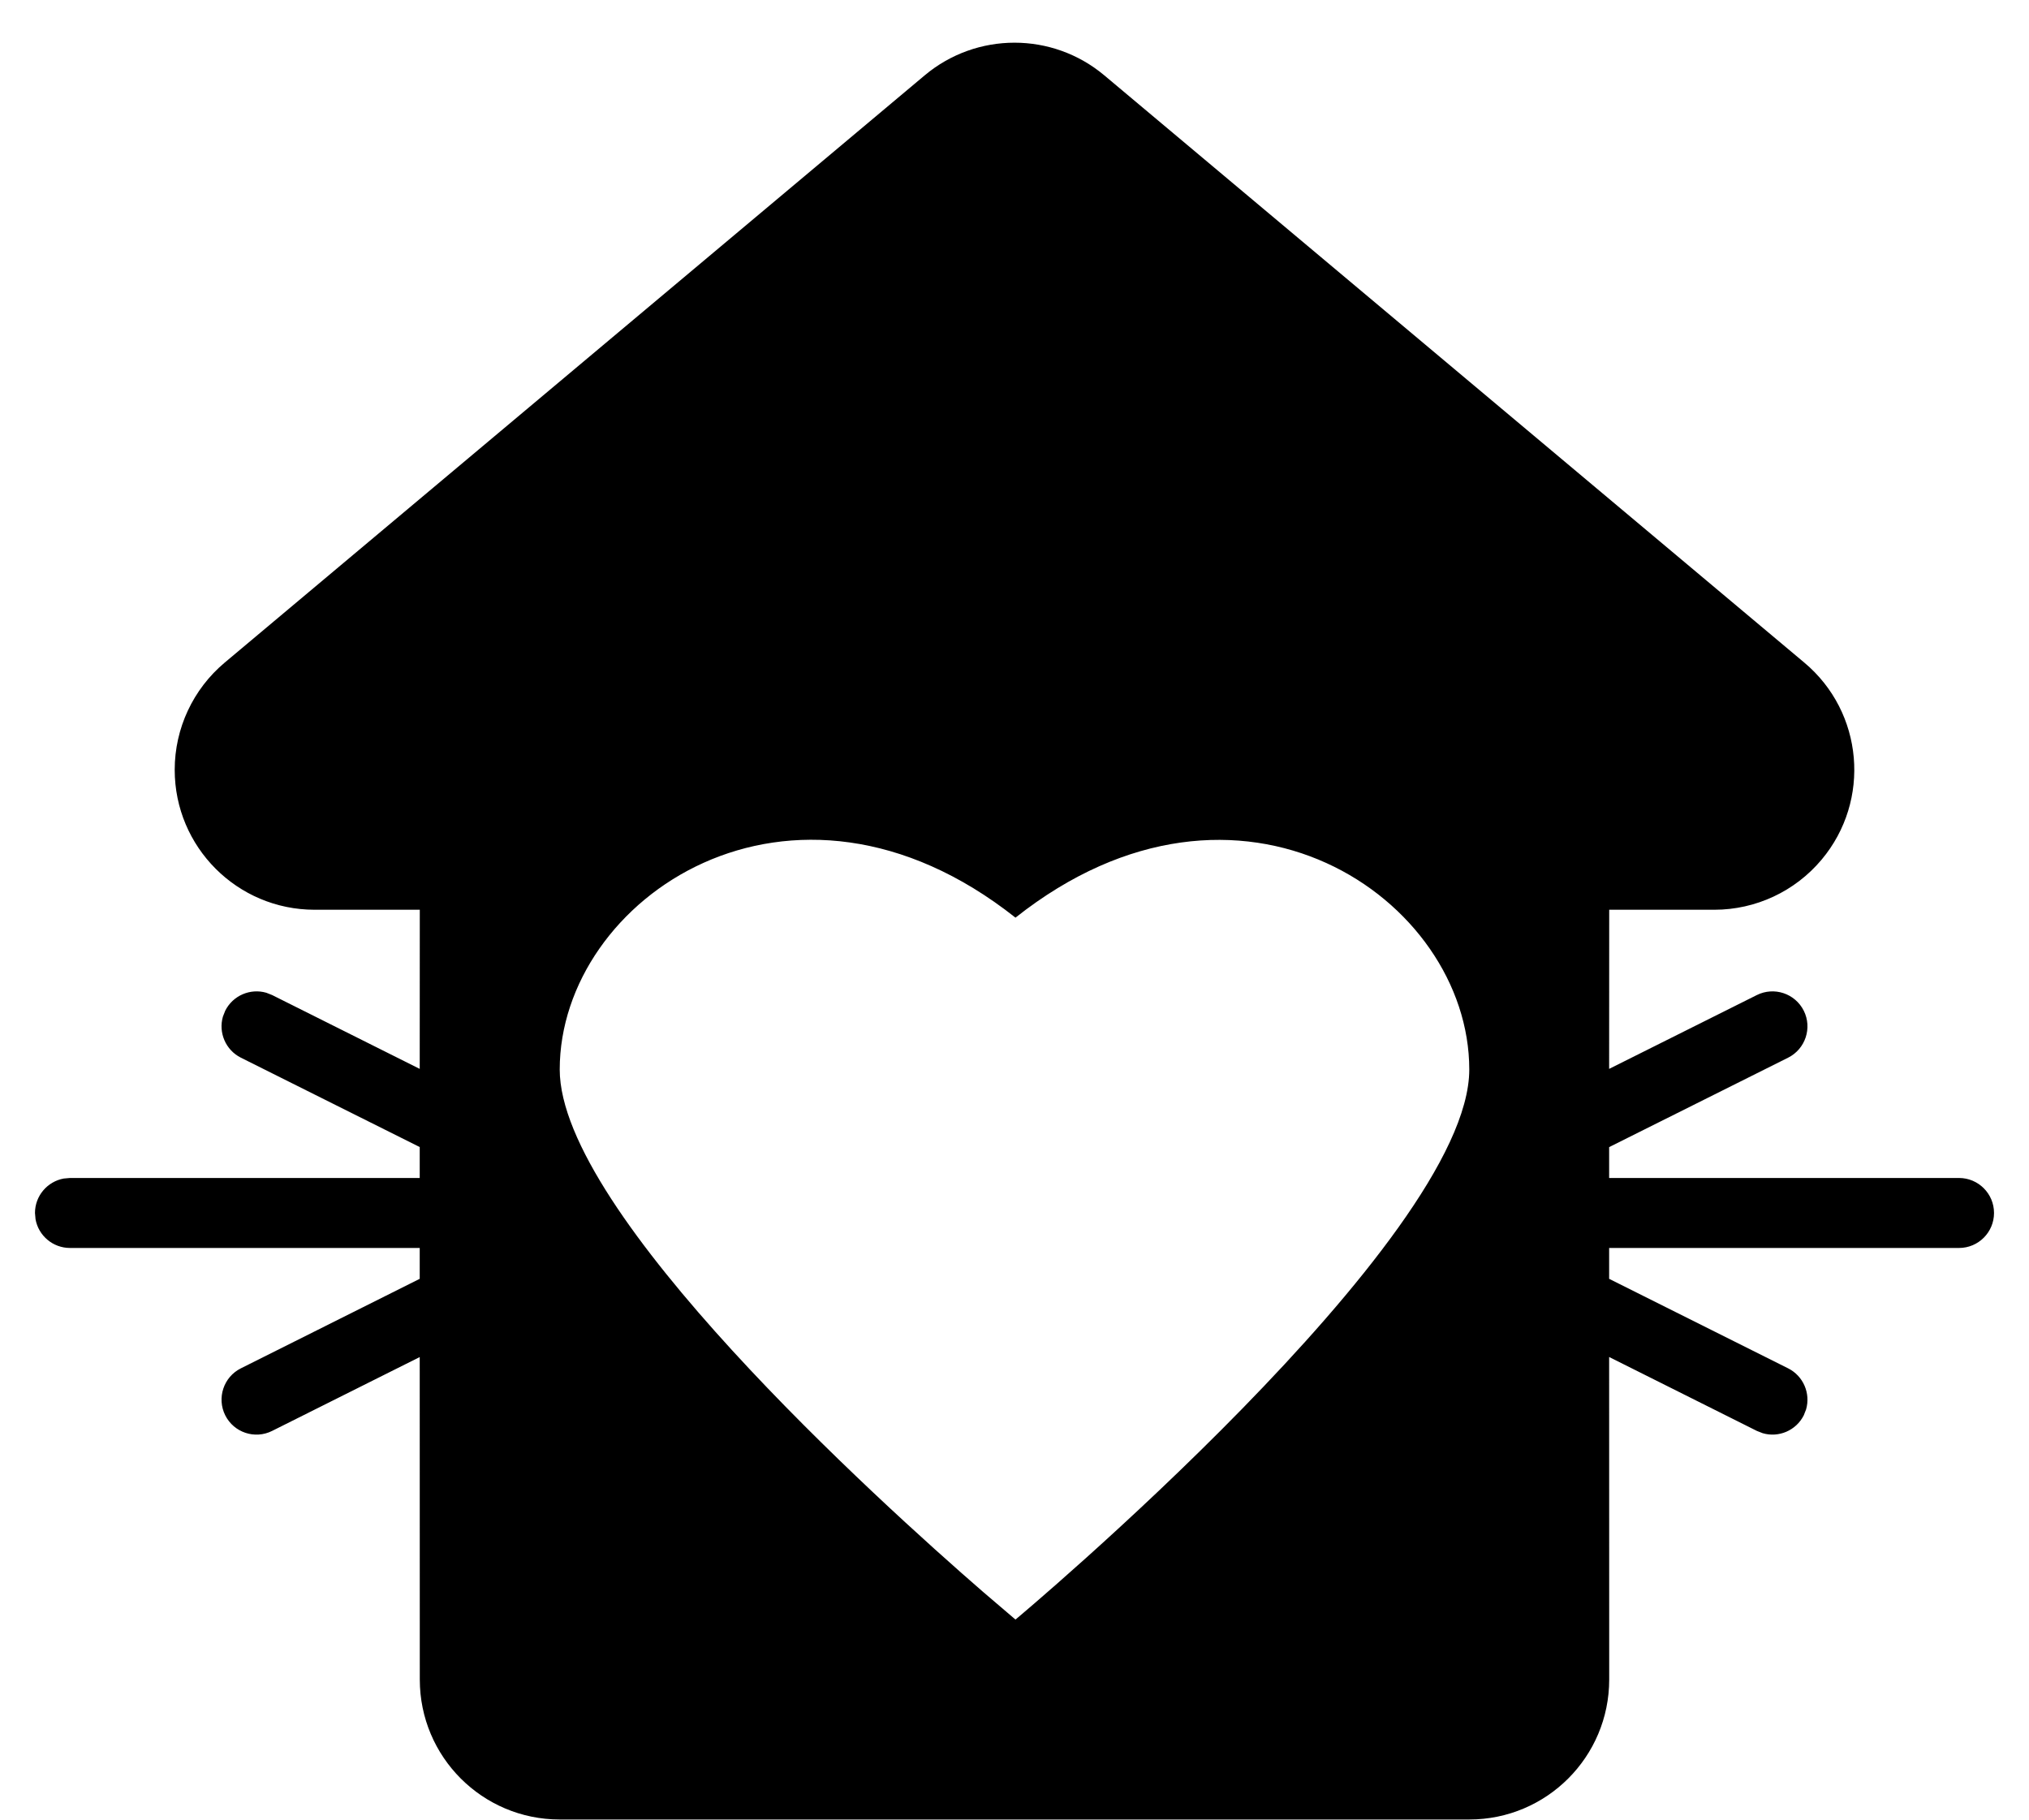
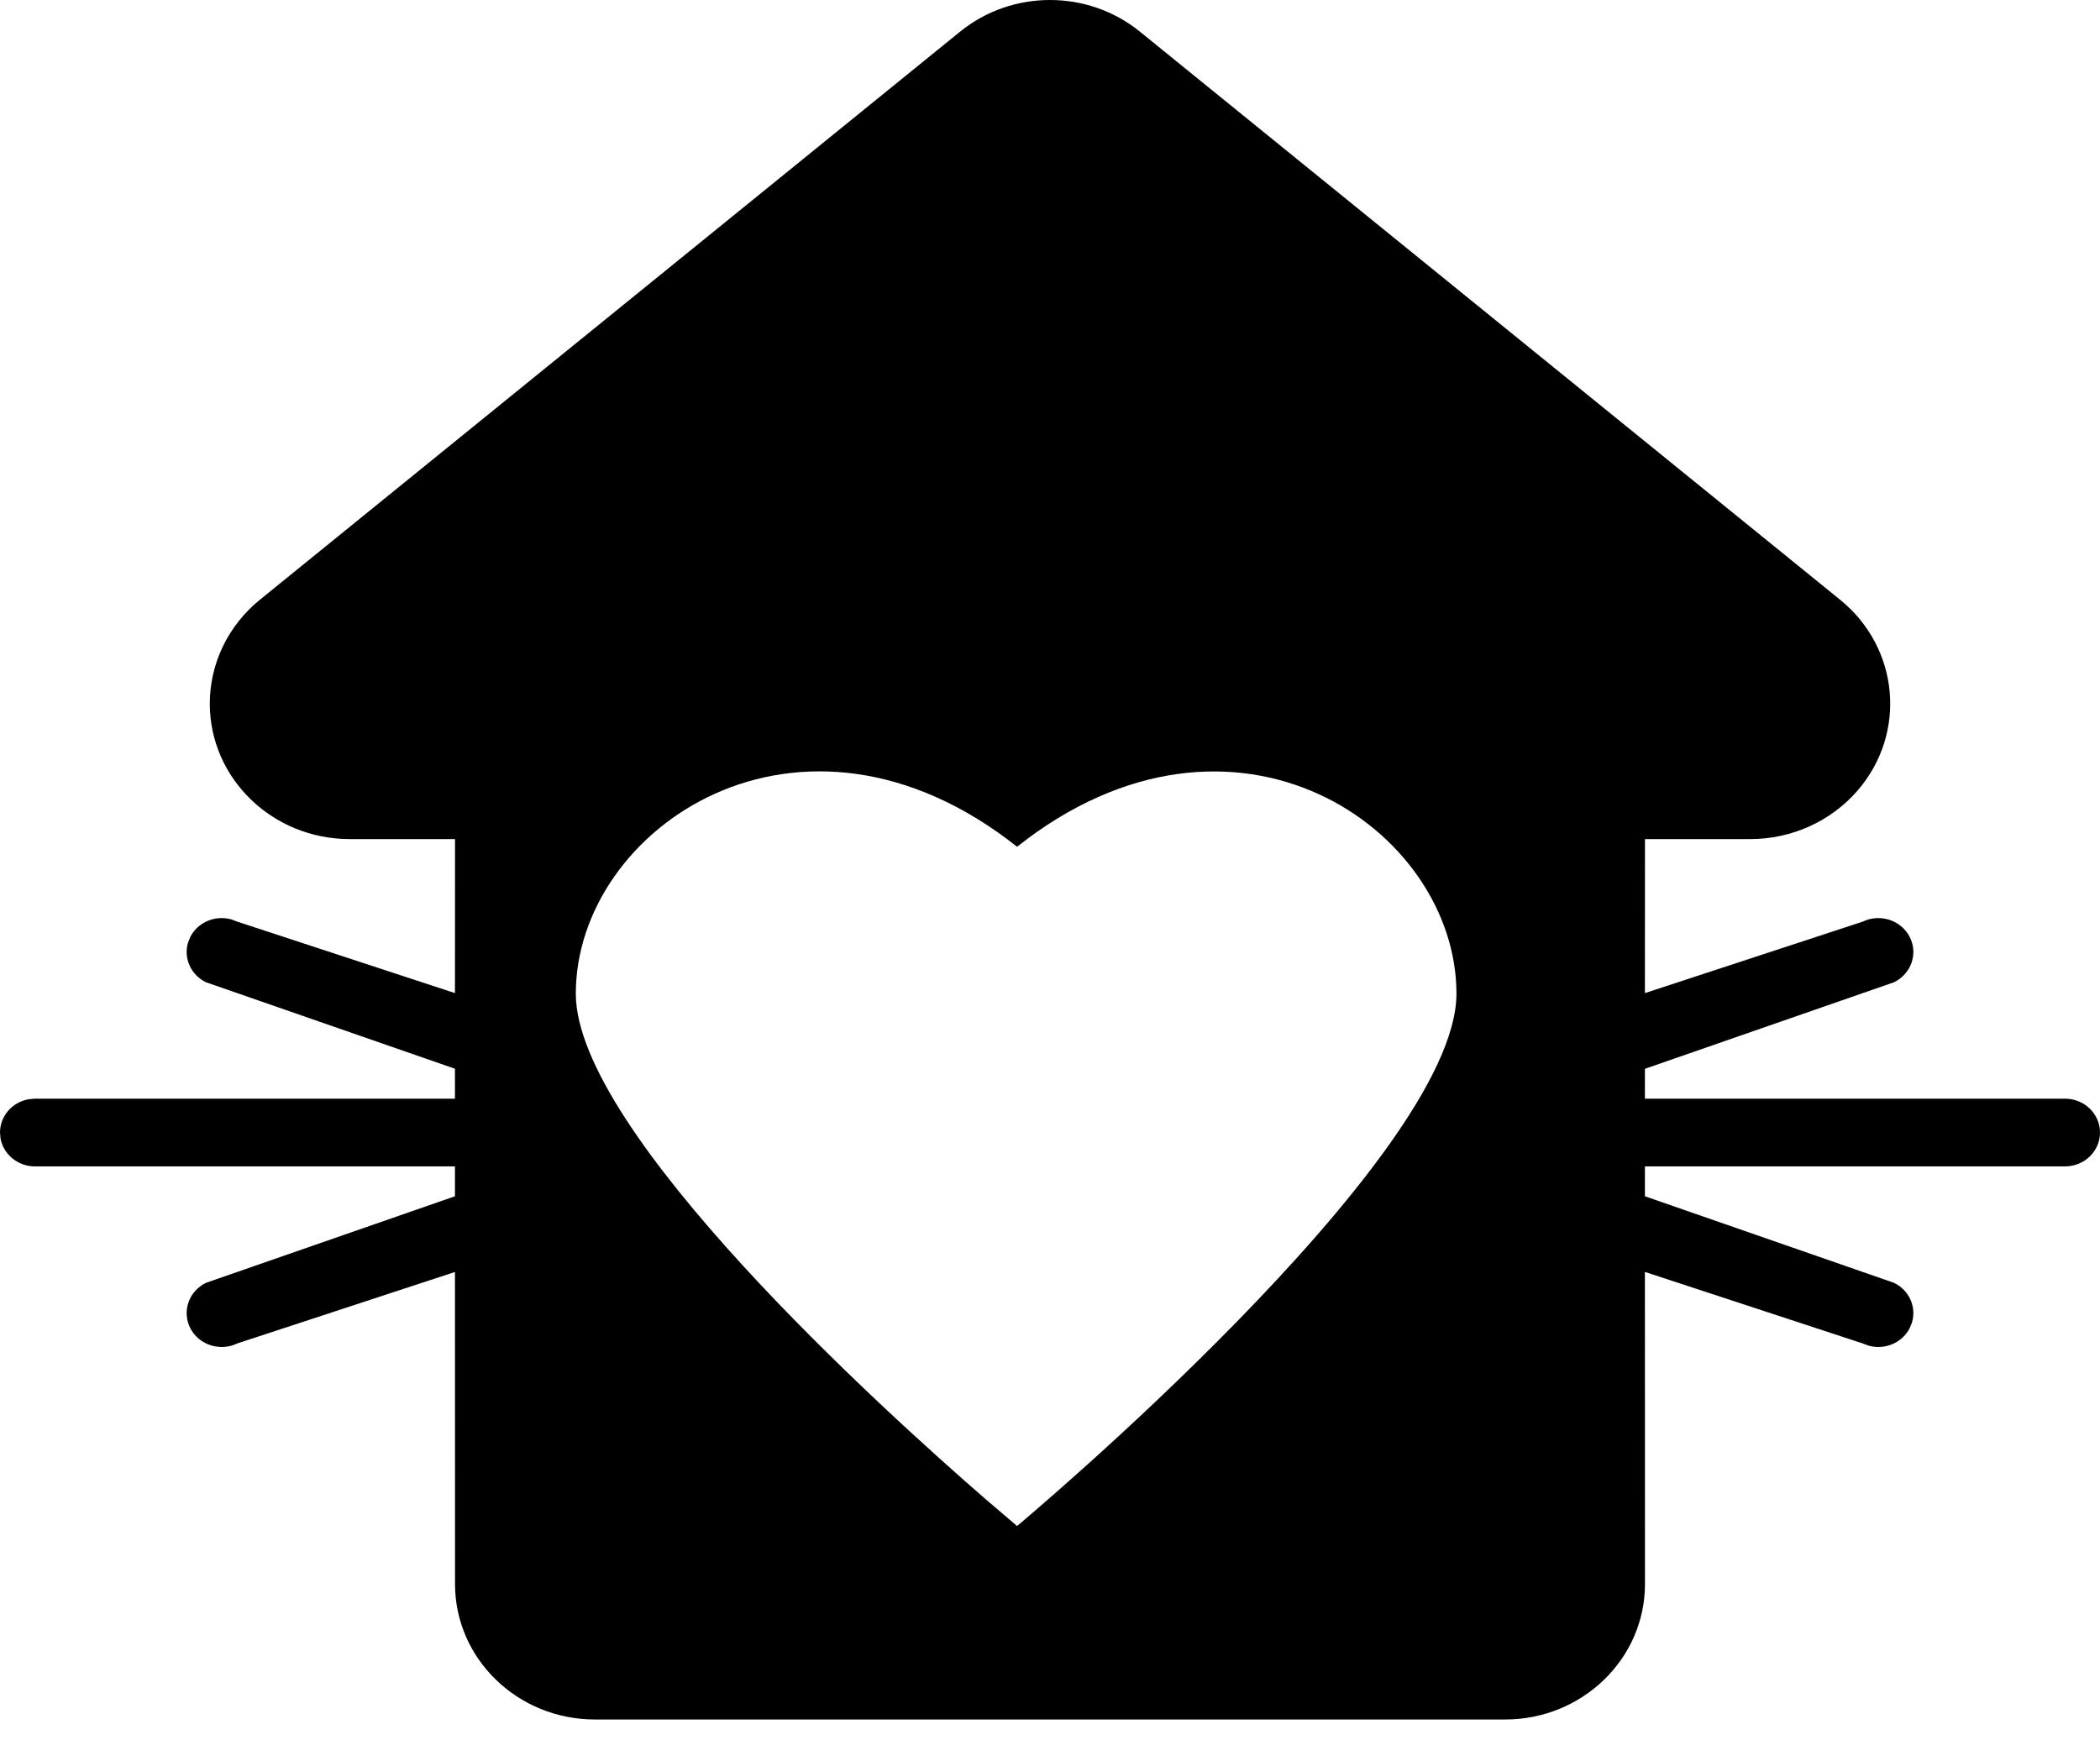
- <svg xmlns="http://www.w3.org/2000/svg" width="29px" height="26px" viewBox="0 0 29 26" version="1.1">
+ <svg xmlns="http://www.w3.org/2000/svg" width="31px" height="26px" viewBox="0 0 31 26" version="1.1">
  <g id="Symbols" stroke="none" stroke-width="1" fill="none" fill-rule="evenodd">
-     <g id="Artboard" transform="translate(0, -1)" fill="#000000">
-       <path d="M4.497,14 C3.392,14 2.497,13.105 2.497,12 C2.497,11.409 2.759,10.848 3.212,10.468 L13.215,2.078 C13.958,1.454 15.042,1.454 15.785,2.078 L25.788,10.468 C26.635,11.177 26.745,12.439 26.035,13.285 C25.655,13.738 25.094,14 24.503,14 L23,14 L22.999,16.274 L25.11,15.219 C25.357,15.096 25.657,15.196 25.781,15.443 C25.904,15.69 25.804,15.99 25.557,16.114 L22.999,17.392 L22.999,17.833 L28,17.833 C28.276,17.833 28.5,18.057 28.5,18.333 C28.5,18.609 28.276,18.833 28,18.833 L22.999,18.833 L22.999,19.274 L25.557,20.553 C25.776,20.663 25.88,20.912 25.814,21.14 L25.781,21.224 C25.671,21.443 25.421,21.547 25.194,21.48 L25.11,21.447 L22.999,20.391 L23,25 C23,26.105 22.105,27 21,27 L8,27 C6.895,27 6,26.105 6,25 L5.999,20.392 L3.89,21.447 C3.643,21.571 3.343,21.471 3.219,21.224 C3.096,20.977 3.196,20.676 3.443,20.553 L5.999,19.274 L5.999,18.833 L1,18.833 C0.755,18.833 0.55,18.656 0.508,18.423 L0.5,18.333 C0.5,18.088 0.677,17.884 0.91,17.841 L1,17.833 L5.999,17.833 L5.999,17.391 L3.443,16.114 C3.224,16.004 3.12,15.755 3.186,15.527 L3.219,15.443 C3.329,15.224 3.579,15.12 3.806,15.186 L3.89,15.219 L5.999,16.274 L6,14 L4.497,14 Z M8,16.283 C8,13.835 11.311,11.578 14.514,14.113 C17.715,11.578 21,13.843 21,16.283 C21,18.723 14.514,24.143 14.514,24.143 L14.049,23.746 C12.56,22.454 8,18.33 8,16.283 Z" id="logo-black-flattened" />
+     <g id="Artboard" transform="translate(-1, -2)" fill="#000000">
+       <path d="M6.163,14.39 C5.022,14.39 4.097,13.494 4.097,12.39 C4.097,11.798 4.367,11.237 4.835,10.857 L15.172,2.468 C15.94,1.844 17.06,1.844 17.828,2.468 L28.165,10.857 C29.039,11.567 29.153,12.829 28.42,13.675 C28.027,14.128 27.448,14.39 26.837,14.39 L25.283,14.39 L25.282,16.664 L28.497,15.609 C28.752,15.486 29.062,15.586 29.19,15.833 C29.318,16.08 29.214,16.38 28.959,16.504 L25.282,17.782 L25.282,18.223 L31.483,18.223 C31.769,18.223 32,18.447 32,18.723 C32,18.999 31.769,19.223 31.483,19.223 L25.282,19.223 L25.282,19.664 L28.959,20.942 C29.186,21.052 29.293,21.302 29.224,21.529 L29.19,21.613 C29.076,21.833 28.819,21.936 28.584,21.87 L28.497,21.837 L25.282,20.781 L25.283,25.39 C25.283,26.494 24.358,27.39 23.217,27.39 L9.783,27.39 C8.642,27.39 7.717,26.494 7.717,25.39 L7.716,20.782 L4.503,21.837 C4.248,21.96 3.938,21.86 3.81,21.613 C3.682,21.366 3.786,21.066 4.041,20.942 L7.716,19.664 L7.716,19.223 L1.517,19.223 C1.263,19.223 1.052,19.046 1.008,18.813 L1,18.723 C1,18.478 1.183,18.273 1.424,18.231 L1.517,18.223 L7.716,18.223 L7.716,17.781 L4.041,16.504 C3.814,16.394 3.707,16.144 3.776,15.917 L3.81,15.833 C3.924,15.613 4.181,15.51 4.416,15.576 L4.503,15.609 L7.716,16.664 L7.717,14.39 L6.163,14.39 Z M9.5,16.672 C9.5,14.225 12.811,11.968 16.014,14.503 C19.215,11.968 22.5,14.232 22.5,16.672 C22.5,19.112 16.014,24.533 16.014,24.533 L15.549,24.136 C14.06,22.844 9.5,18.72 9.5,16.672 Z" id="logo-black-flattened" />
    </g>
  </g>
</svg>
